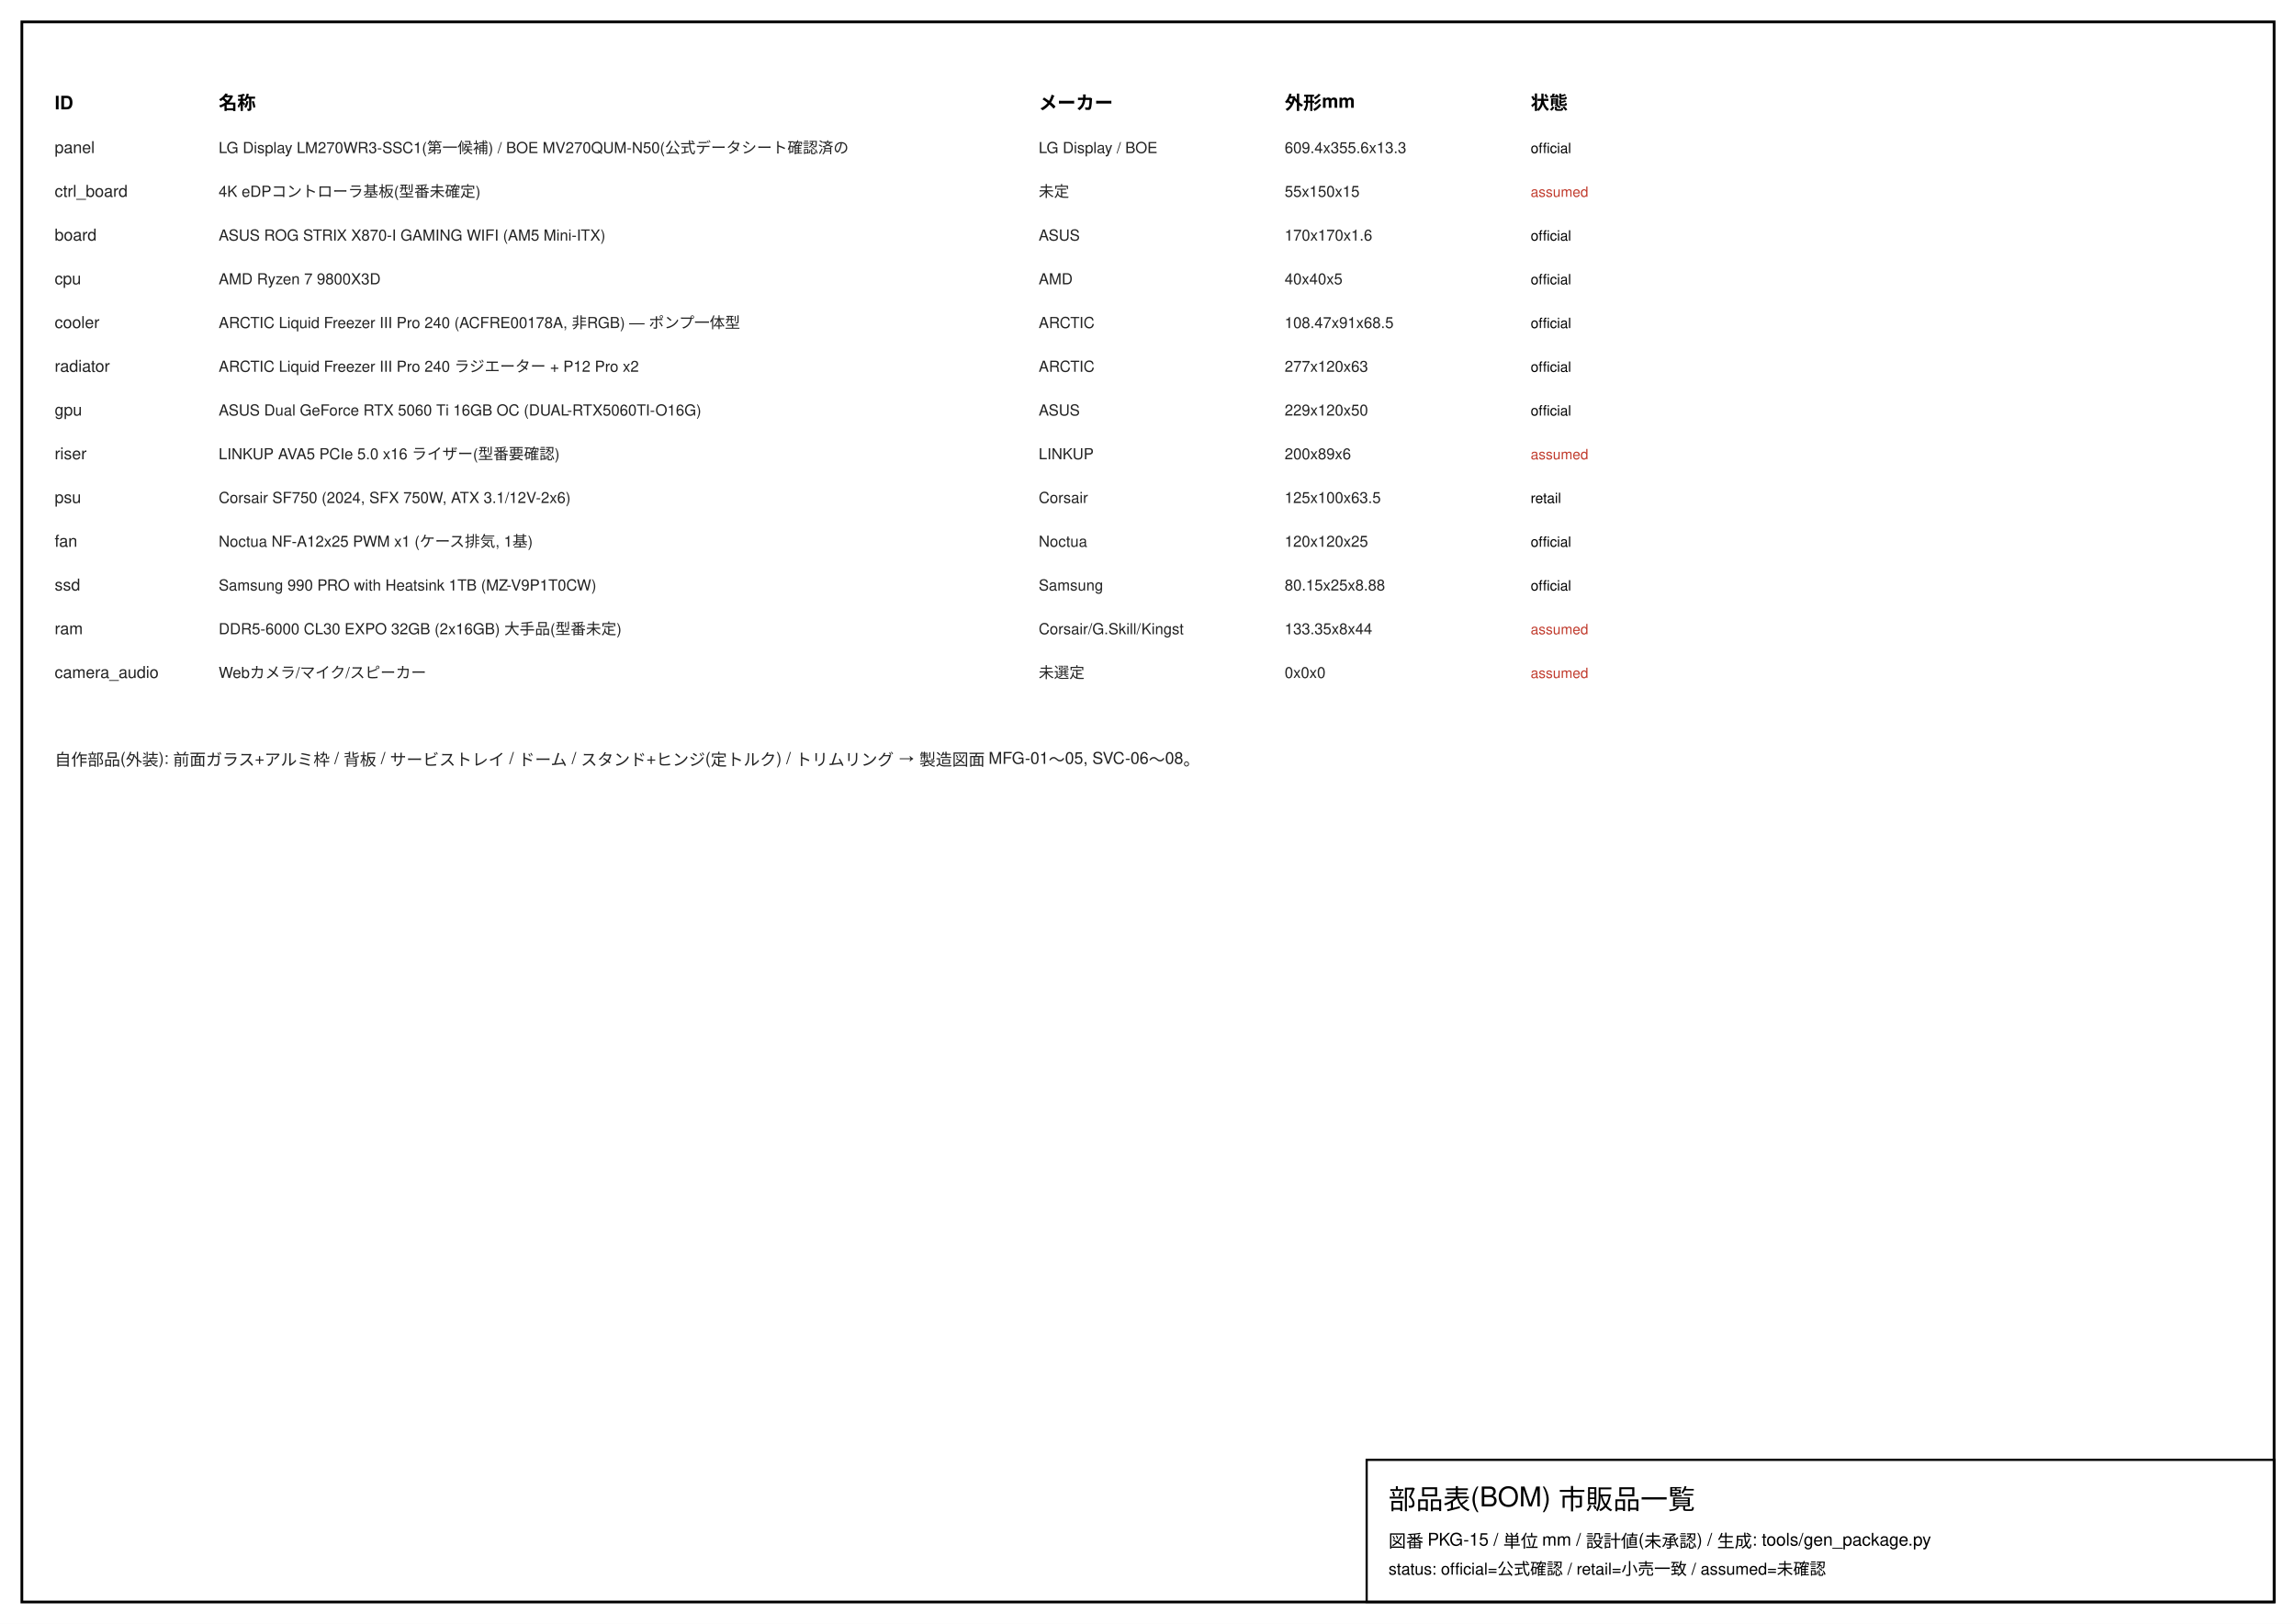
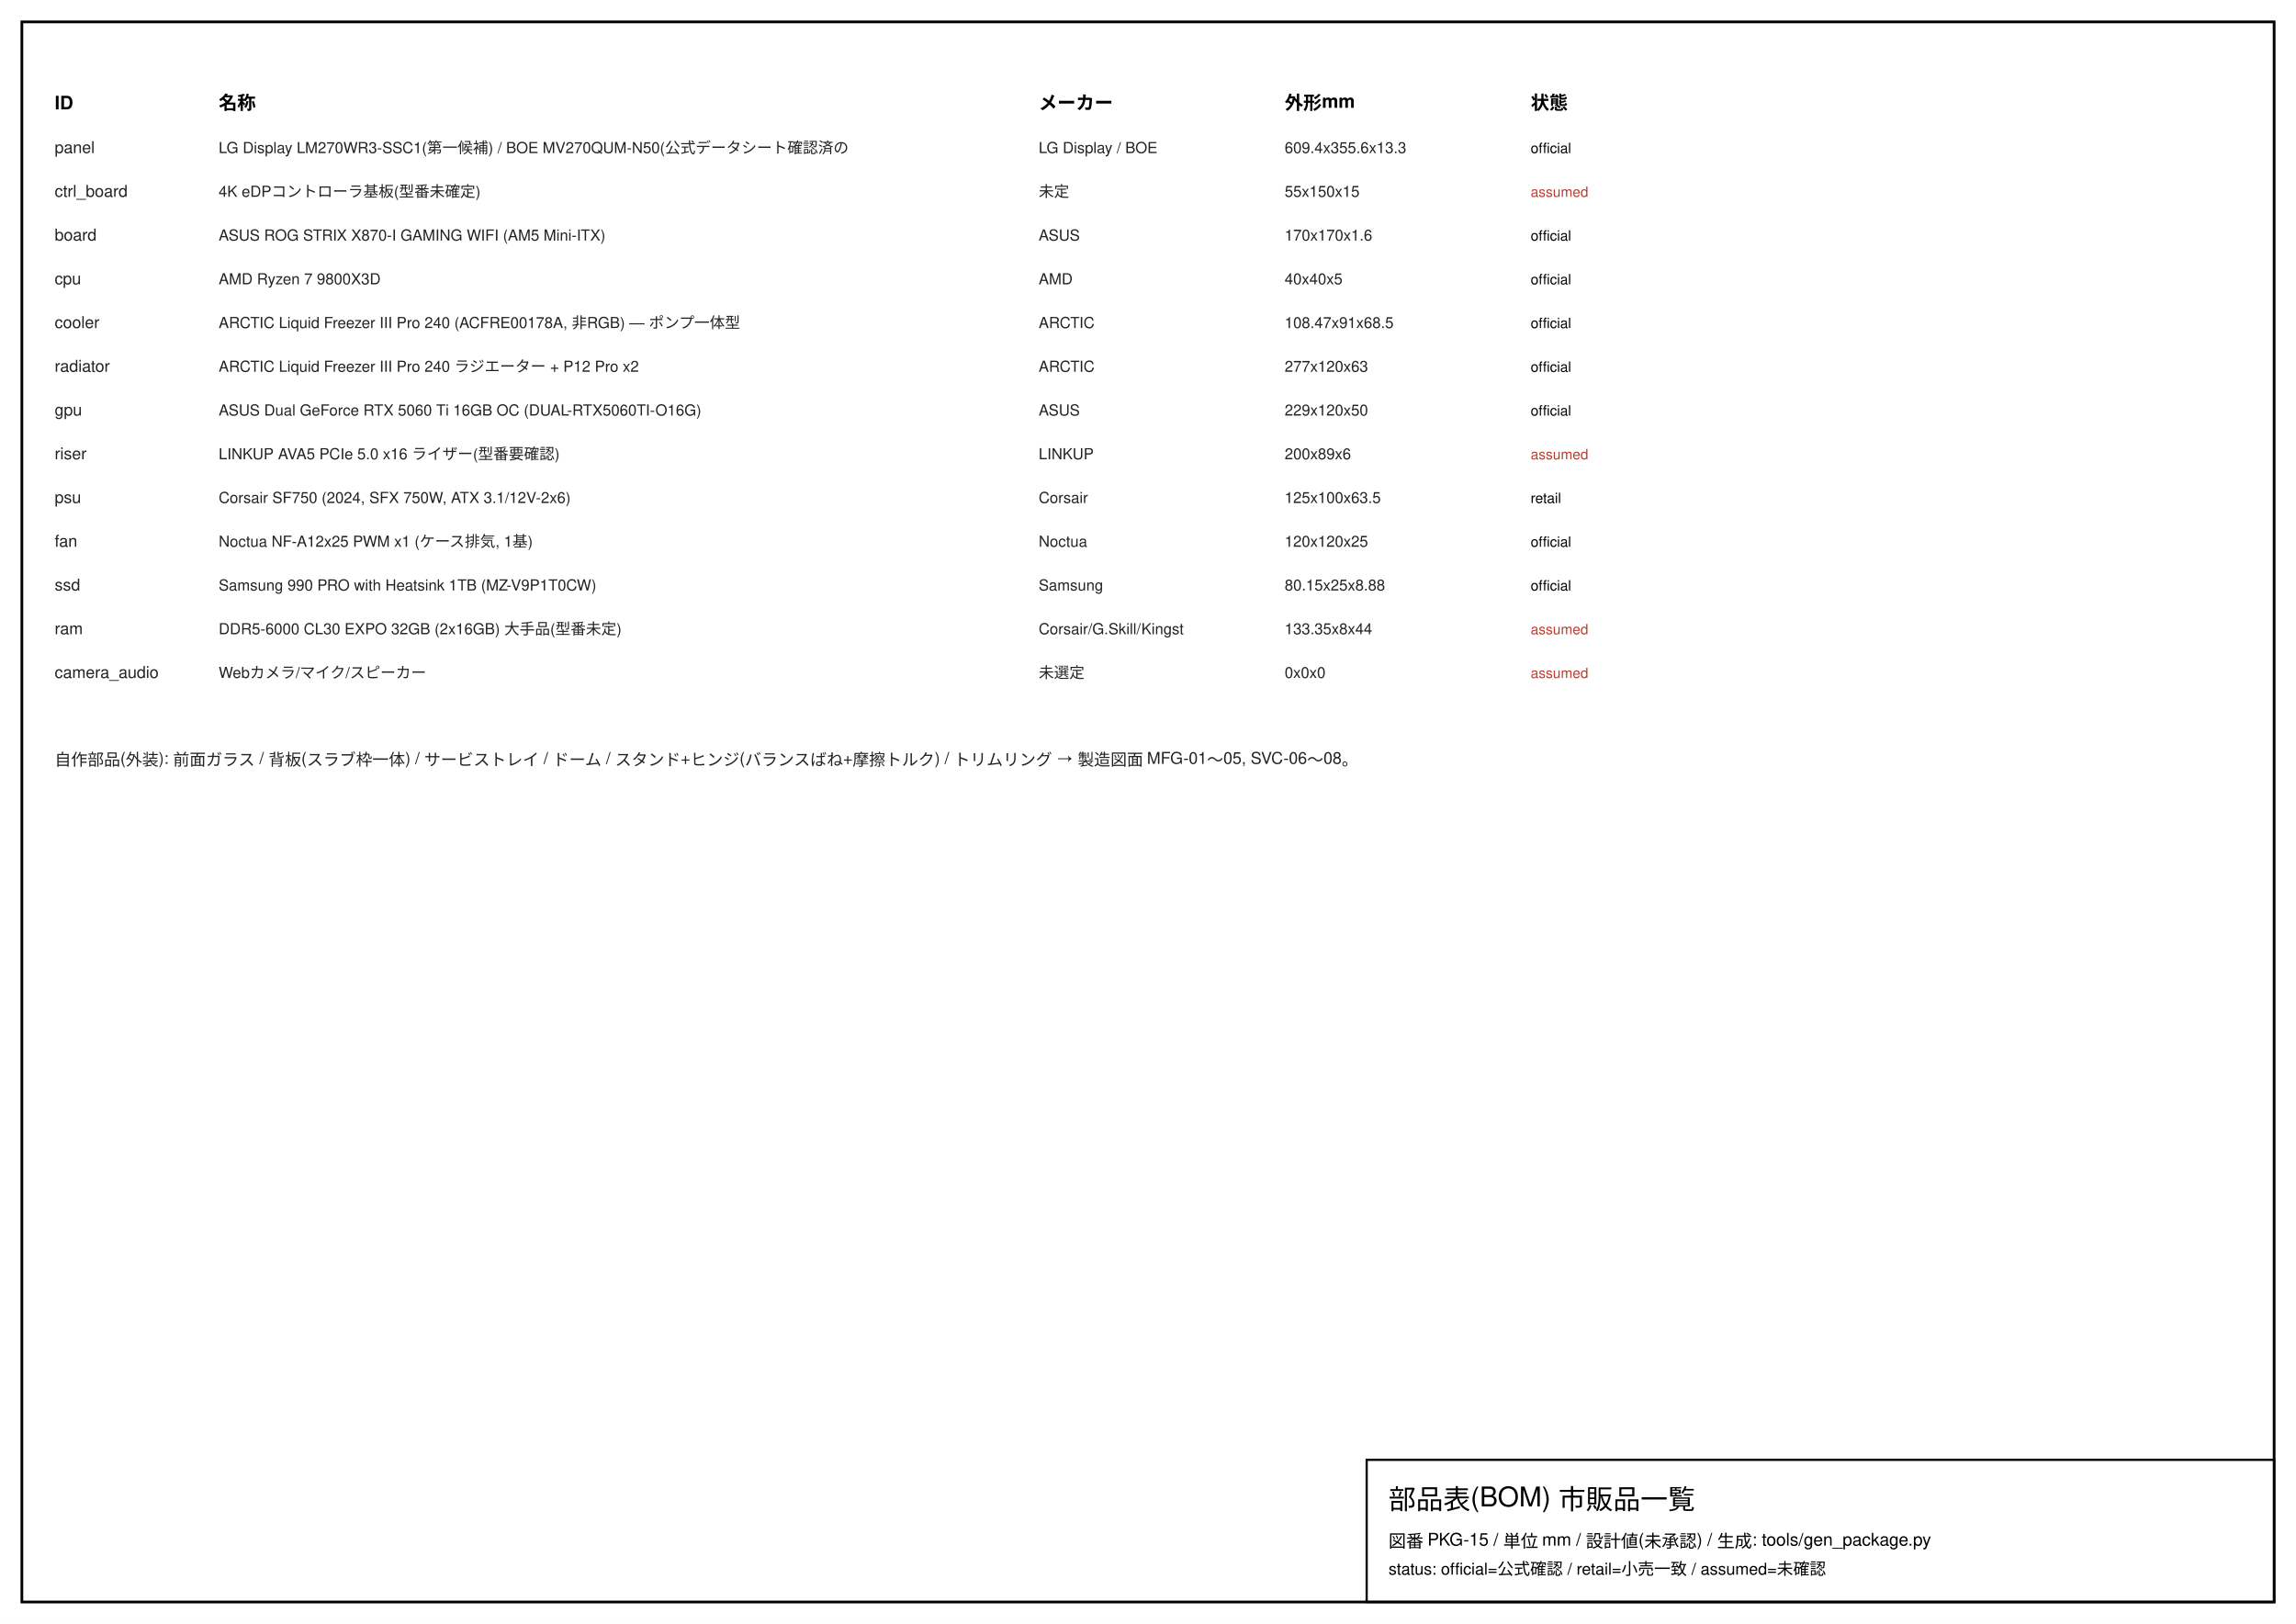
<svg xmlns="http://www.w3.org/2000/svg" viewBox="0 0 420 297" font-family="Helvetica,Arial,sans-serif">
  <defs>
    <marker id="ar" markerWidth="6" markerHeight="6" refX="5" refY="3" orient="auto">
      <path d="M0,0 L6,3 L0,6 z" fill="#222" />
    </marker>
    <marker id="ag" markerWidth="6" markerHeight="6" refX="5" refY="3" orient="auto">
      <path d="M0,0 L6,3 L0,6 z" fill="#1a7f37" />
    </marker>
  </defs>
  <rect width="100%" height="100%" fill="#fff" />
  <rect x="4" y="4" width="412" height="289" fill="none" stroke="#000" stroke-width=".5" />
  <rect x="250" y="267" width="166" height="26" fill="none" stroke="#000" stroke-width=".4" />
  <text x="254" y="276" font-size="5">部品表(BOM) 市販品一覧</text>
  <text x="254" y="283" font-size="3.2">図番 PKG-15 / 単位 mm / 設計値(未承認) / 生成: tools/gen_package.py</text>
  <text x="254" y="288" font-size="3">status: official=公式確認 / retail=小売一致 / assumed=未確認</text>
  <text x="10.0" y="20.0" font-size="3.4" text-anchor="start" fill="#000" font-weight="bold">ID</text>
  <text x="40.0" y="20.0" font-size="3.4" text-anchor="start" fill="#000" font-weight="bold">名称</text>
  <text x="190.0" y="20.0" font-size="3.4" text-anchor="start" fill="#000" font-weight="bold">メーカー</text>
  <text x="235.0" y="20.0" font-size="3.4" text-anchor="start" fill="#000" font-weight="bold">外形mm</text>
  <text x="280.0" y="20.0" font-size="3.4" text-anchor="start" fill="#000" font-weight="bold">状態</text>
  <text x="10.0" y="28.0" font-size="3" text-anchor="start" fill="#222">panel</text>
  <text x="40.0" y="28.0" font-size="2.8" text-anchor="start" fill="#222">LG Display LM270WR3-SSC1(第一候補) / BOE MV270QUM-N50(公式データシート確認済の</text>
  <text x="190.0" y="28.0" font-size="2.8" text-anchor="start" fill="#222">LG Display / BOE</text>
  <text x="235.0" y="28.0" font-size="2.8" text-anchor="start" fill="#222">609.4x355.6x13.3</text>
  <text x="280.0" y="28.0" font-size="2.6" text-anchor="start" fill="#000">official</text>
  <text x="10.0" y="36.0" font-size="3" text-anchor="start" fill="#222">ctrl_board</text>
  <text x="40.0" y="36.0" font-size="2.8" text-anchor="start" fill="#222">4K eDPコントローラ基板(型番未確定)</text>
  <text x="190.0" y="36.0" font-size="2.8" text-anchor="start" fill="#222">未定</text>
  <text x="235.0" y="36.0" font-size="2.8" text-anchor="start" fill="#222">55x150x15</text>
  <text x="280.0" y="36.0" font-size="2.6" text-anchor="start" fill="#c0392b">assumed</text>
  <text x="10.0" y="44.0" font-size="3" text-anchor="start" fill="#222">board</text>
  <text x="40.0" y="44.0" font-size="2.8" text-anchor="start" fill="#222">ASUS ROG STRIX X870-I GAMING WIFI (AM5 Mini-ITX)</text>
  <text x="190.0" y="44.0" font-size="2.8" text-anchor="start" fill="#222">ASUS</text>
  <text x="235.0" y="44.0" font-size="2.8" text-anchor="start" fill="#222">170x170x1.6</text>
  <text x="280.0" y="44.0" font-size="2.6" text-anchor="start" fill="#000">official</text>
  <text x="10.0" y="52.0" font-size="3" text-anchor="start" fill="#222">cpu</text>
  <text x="40.0" y="52.0" font-size="2.8" text-anchor="start" fill="#222">AMD Ryzen 7 9800X3D</text>
  <text x="190.0" y="52.0" font-size="2.8" text-anchor="start" fill="#222">AMD</text>
  <text x="235.0" y="52.0" font-size="2.8" text-anchor="start" fill="#222">40x40x5</text>
  <text x="280.0" y="52.0" font-size="2.6" text-anchor="start" fill="#000">official</text>
  <text x="10.0" y="60.0" font-size="3" text-anchor="start" fill="#222">cooler</text>
  <text x="40.0" y="60.0" font-size="2.8" text-anchor="start" fill="#222">ARCTIC Liquid Freezer III Pro 240 (ACFRE00178A, 非RGB) — ポンプ一体型</text>
  <text x="190.0" y="60.0" font-size="2.8" text-anchor="start" fill="#222">ARCTIC</text>
  <text x="235.0" y="60.0" font-size="2.8" text-anchor="start" fill="#222">108.47x91x68.5</text>
  <text x="280.0" y="60.0" font-size="2.6" text-anchor="start" fill="#000">official</text>
  <text x="10.0" y="68.0" font-size="3" text-anchor="start" fill="#222">radiator</text>
  <text x="40.0" y="68.0" font-size="2.8" text-anchor="start" fill="#222">ARCTIC Liquid Freezer III Pro 240 ラジエーター + P12 Pro x2</text>
  <text x="190.0" y="68.0" font-size="2.8" text-anchor="start" fill="#222">ARCTIC</text>
  <text x="235.0" y="68.0" font-size="2.8" text-anchor="start" fill="#222">277x120x63</text>
  <text x="280.0" y="68.0" font-size="2.6" text-anchor="start" fill="#000">official</text>
  <text x="10.0" y="76.0" font-size="3" text-anchor="start" fill="#222">gpu</text>
  <text x="40.0" y="76.0" font-size="2.8" text-anchor="start" fill="#222">ASUS Dual GeForce RTX 5060 Ti 16GB OC (DUAL-RTX5060TI-O16G)</text>
  <text x="190.0" y="76.0" font-size="2.8" text-anchor="start" fill="#222">ASUS</text>
  <text x="235.0" y="76.0" font-size="2.8" text-anchor="start" fill="#222">229x120x50</text>
  <text x="280.0" y="76.0" font-size="2.6" text-anchor="start" fill="#000">official</text>
  <text x="10.0" y="84.0" font-size="3" text-anchor="start" fill="#222">riser</text>
  <text x="40.0" y="84.0" font-size="2.8" text-anchor="start" fill="#222">LINKUP AVA5 PCIe 5.0 x16 ライザー(型番要確認)</text>
  <text x="190.0" y="84.0" font-size="2.8" text-anchor="start" fill="#222">LINKUP</text>
  <text x="235.0" y="84.0" font-size="2.8" text-anchor="start" fill="#222">200x89x6</text>
  <text x="280.0" y="84.0" font-size="2.6" text-anchor="start" fill="#c0392b">assumed</text>
  <text x="10.0" y="92.0" font-size="3" text-anchor="start" fill="#222">psu</text>
  <text x="40.0" y="92.0" font-size="2.8" text-anchor="start" fill="#222">Corsair SF750 (2024, SFX 750W, ATX 3.1/12V-2x6)</text>
  <text x="190.0" y="92.0" font-size="2.8" text-anchor="start" fill="#222">Corsair</text>
  <text x="235.0" y="92.0" font-size="2.8" text-anchor="start" fill="#222">125x100x63.5</text>
  <text x="280.0" y="92.0" font-size="2.6" text-anchor="start" fill="#000">retail</text>
  <text x="10.0" y="100.0" font-size="3" text-anchor="start" fill="#222">fan</text>
  <text x="40.0" y="100.0" font-size="2.8" text-anchor="start" fill="#222">Noctua NF-A12x25 PWM x1 (ケース排気, 1基)</text>
  <text x="190.0" y="100.0" font-size="2.8" text-anchor="start" fill="#222">Noctua</text>
  <text x="235.0" y="100.0" font-size="2.8" text-anchor="start" fill="#222">120x120x25</text>
  <text x="280.0" y="100.0" font-size="2.6" text-anchor="start" fill="#000">official</text>
  <text x="10.0" y="108.0" font-size="3" text-anchor="start" fill="#222">ssd</text>
  <text x="40.0" y="108.0" font-size="2.8" text-anchor="start" fill="#222">Samsung 990 PRO with Heatsink 1TB (MZ-V9P1T0CW)</text>
  <text x="190.0" y="108.0" font-size="2.8" text-anchor="start" fill="#222">Samsung</text>
  <text x="235.0" y="108.0" font-size="2.8" text-anchor="start" fill="#222">80.15x25x8.88</text>
  <text x="280.0" y="108.0" font-size="2.6" text-anchor="start" fill="#000">official</text>
  <text x="10.0" y="116.0" font-size="3" text-anchor="start" fill="#222">ram</text>
  <text x="40.0" y="116.0" font-size="2.8" text-anchor="start" fill="#222">DDR5-6000 CL30 EXPO 32GB (2x16GB) 大手品(型番未定)</text>
  <text x="190.0" y="116.0" font-size="2.8" text-anchor="start" fill="#222">Corsair/G.Skill/Kingst</text>
  <text x="235.0" y="116.0" font-size="2.8" text-anchor="start" fill="#222">133.35x8x44</text>
  <text x="280.0" y="116.0" font-size="2.6" text-anchor="start" fill="#c0392b">assumed</text>
  <text x="10.0" y="124.0" font-size="3" text-anchor="start" fill="#222">camera_audio</text>
  <text x="40.0" y="124.0" font-size="2.8" text-anchor="start" fill="#222">Webカメラ/マイク/スピーカー</text>
  <text x="190.0" y="124.0" font-size="2.8" text-anchor="start" fill="#222">未選定</text>
  <text x="235.0" y="124.0" font-size="2.8" text-anchor="start" fill="#222">0x0x0</text>
  <text x="280.0" y="124.0" font-size="2.6" text-anchor="start" fill="#c0392b">assumed</text>
-   <text x="10.0" y="140.0" font-size="3" text-anchor="start" fill="#222">自作部品(外装): 前面ガラス+アルミ枠 / 背板 / サービストレイ / ドーム / スタンド+ヒンジ(定トルク) / トリムリング → 製造図面 MFG-01〜05, SVC-06〜08。</text>
+   <text x="10.0" y="140.0" font-size="3" text-anchor="start" fill="#222">自作部品(外装): 前面ガラス / 背板(スラブ枠一体) / サービストレイ / ドーム / スタンド+ヒンジ(バランスばね+摩擦トルク) / トリムリング → 製造図面 MFG-01〜05, SVC-06〜08。</text>
</svg>
